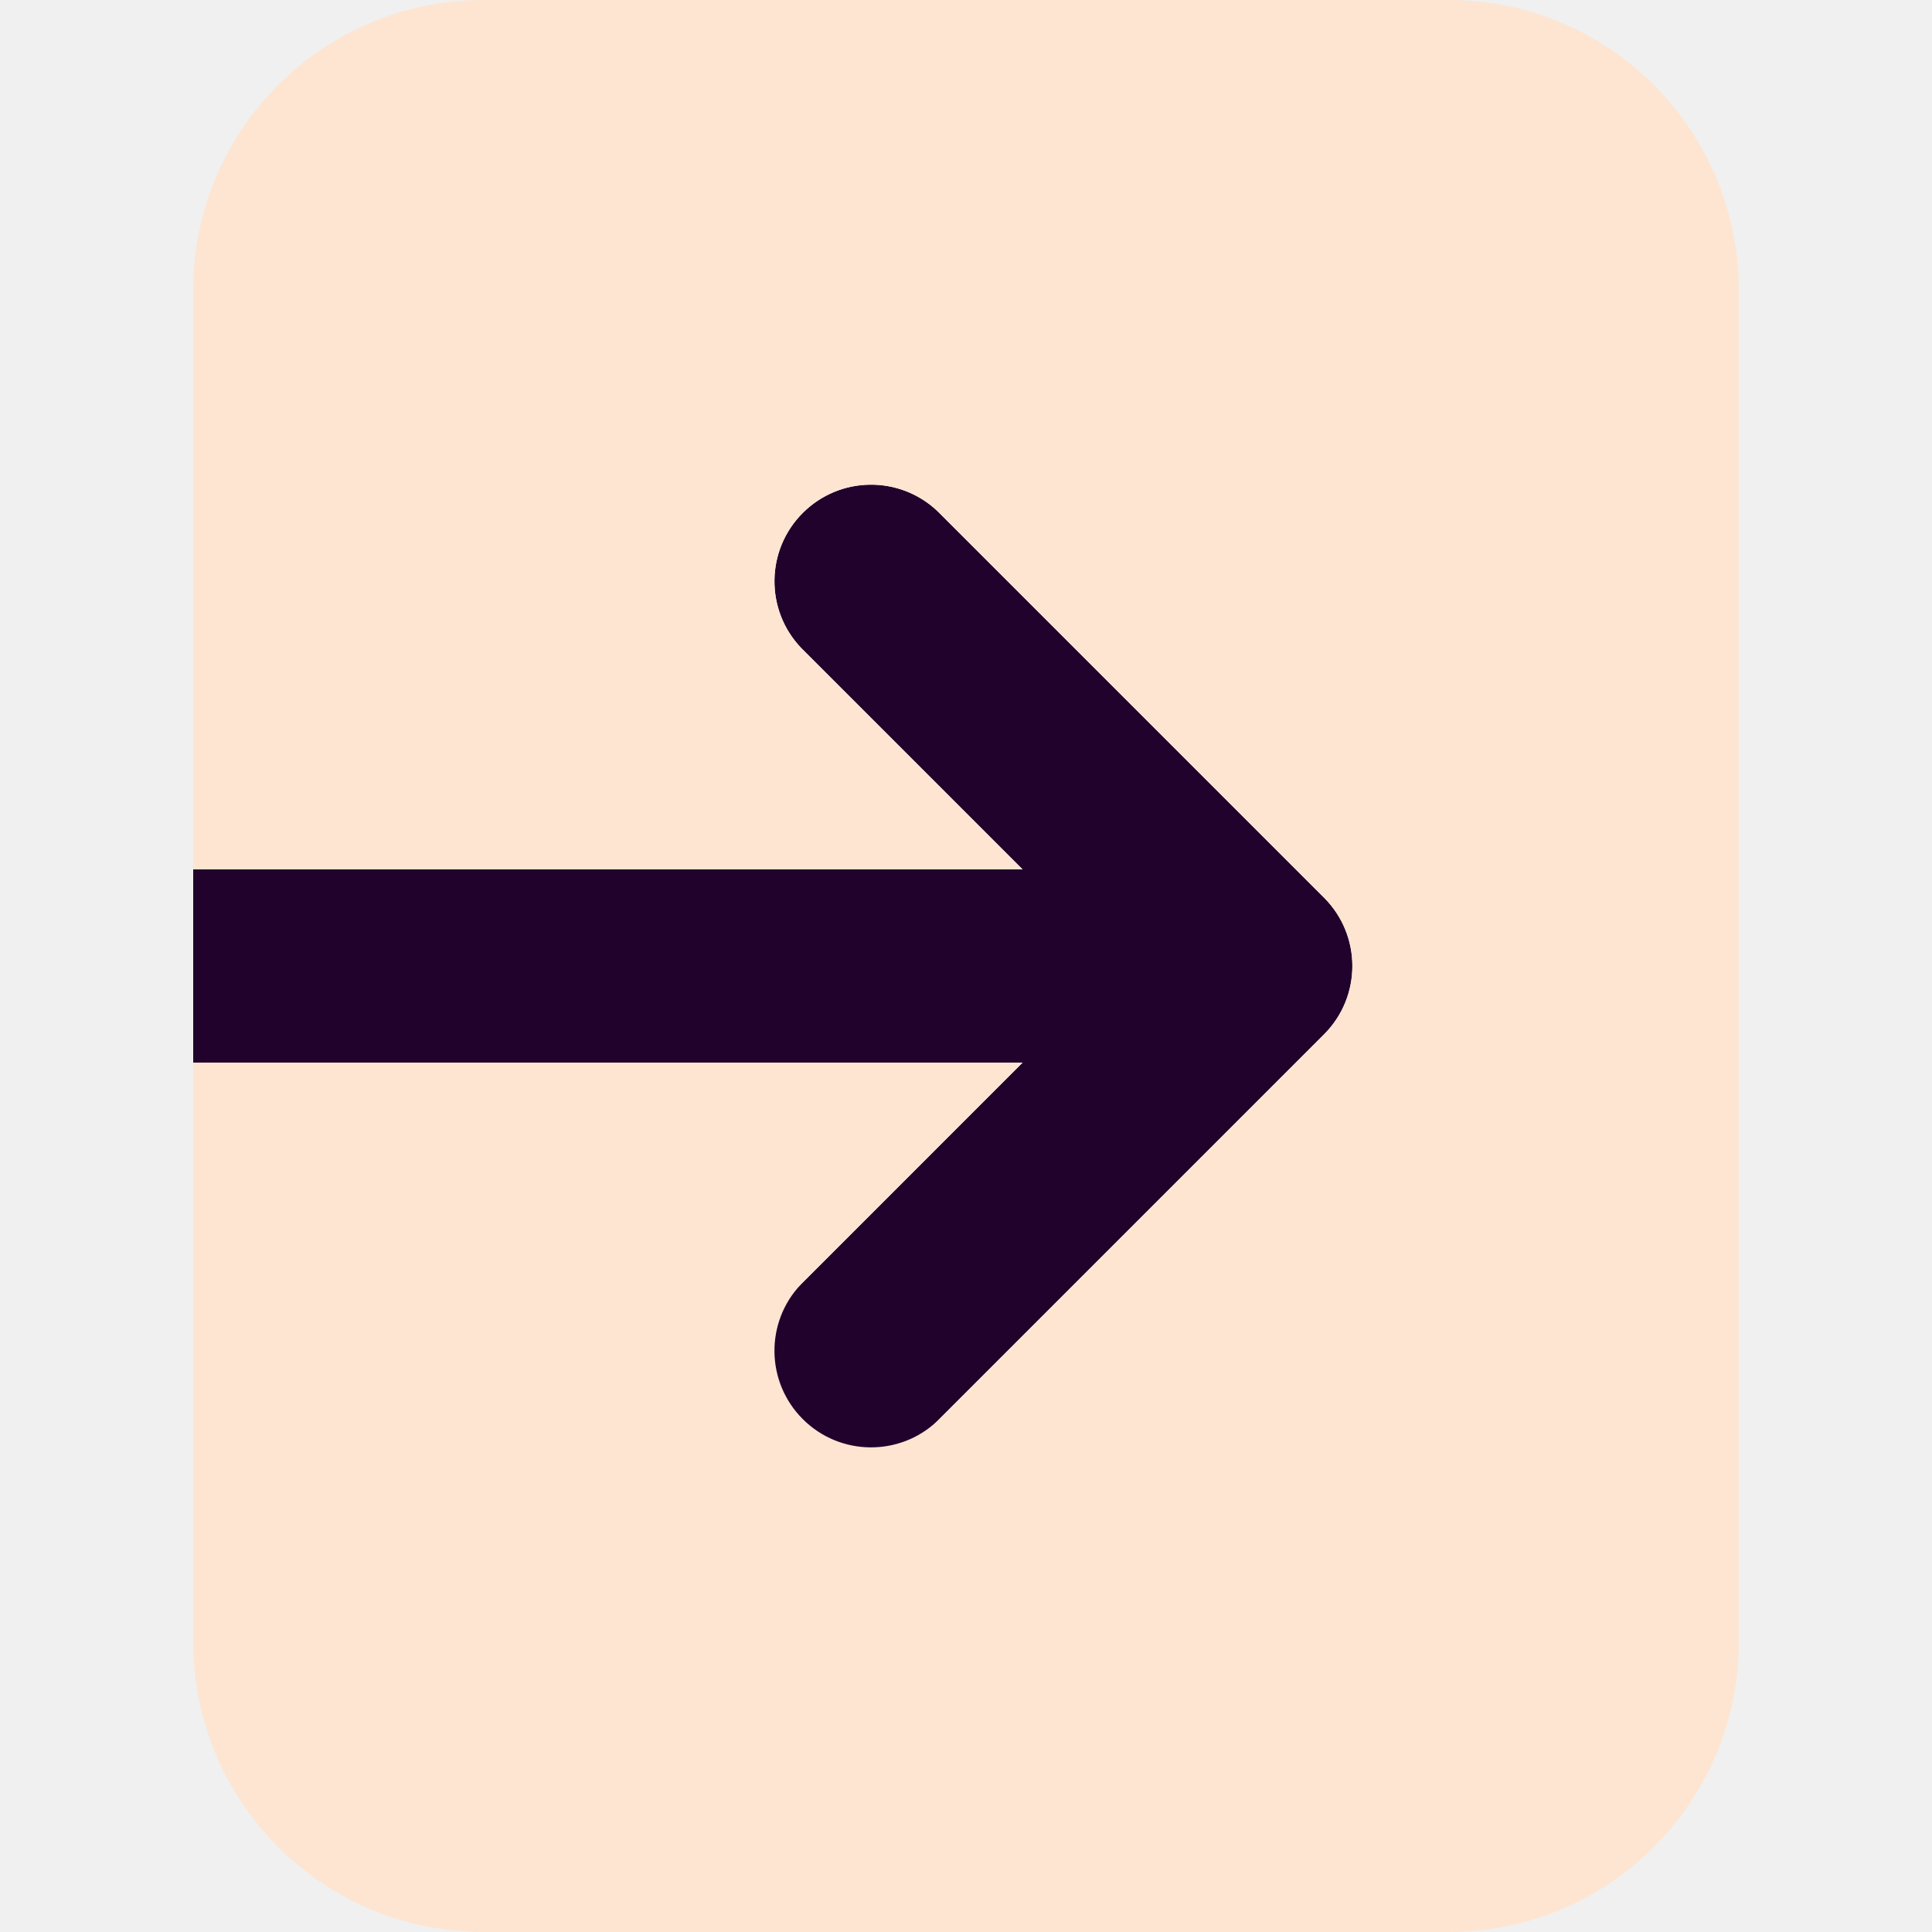
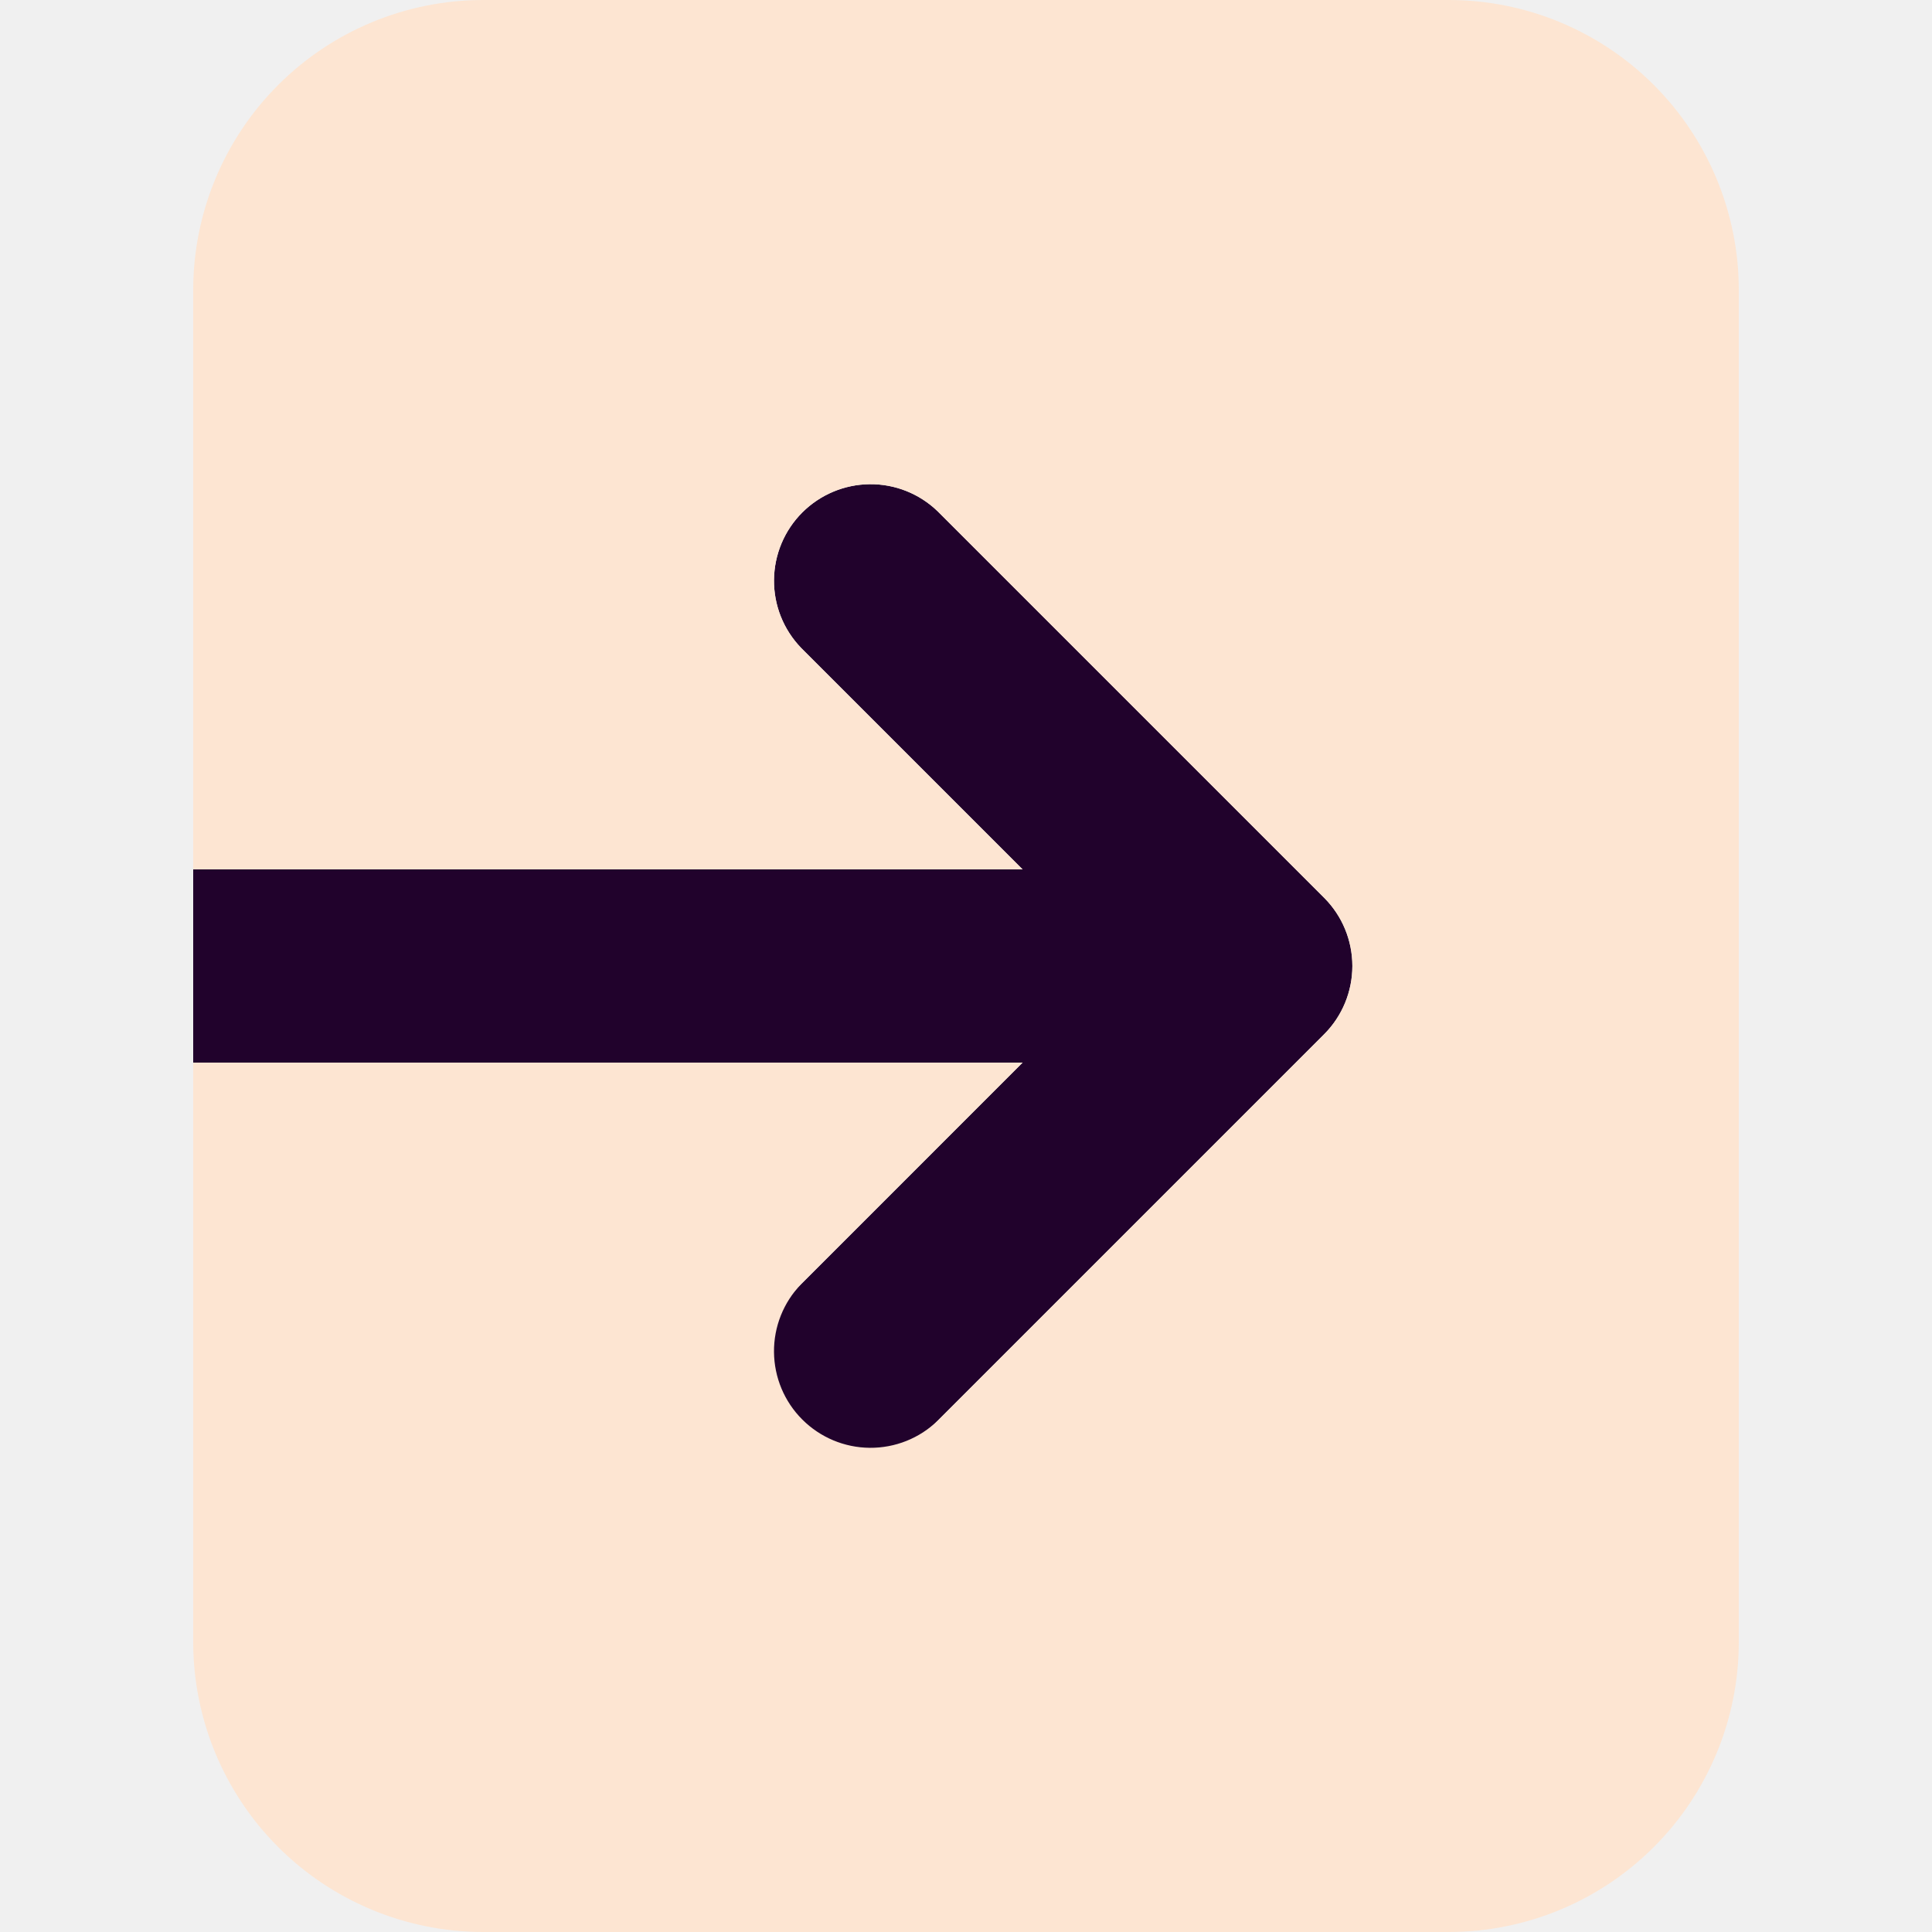
- <svg xmlns="http://www.w3.org/2000/svg" width="50" height="50" fill="none">
-   <g clip-path="url(#a)">
-     <path d="m34.267 23.233-10-10a2.5 2.5 0 0 0-3.534 3.535l5.732 5.732H5v5h21.465l-5.732 5.733a2.5 2.5 0 1 0 3.534 3.535l10-10a2.5 2.5 0 0 0 0-3.535Z" fill="#21022C" />
-     <path d="M37.5 0h-25A7.508 7.508 0 0 0 5 7.5v15h21.465l-5.732-5.732a2.5 2.5 0 0 1 3.534-3.535l10 10a2.5 2.5 0 0 1 0 3.535l-10 10a2.5 2.5 0 0 1-3.534-3.535l5.732-5.733H5v15a7.508 7.508 0 0 0 7.5 7.5h25a7.508 7.508 0 0 0 7.5-7.5v-35A7.508 7.508 0 0 0 37.5 0Z" fill="#FDE5D2" />
+ <svg xmlns="http://www.w3.org/2000/svg" width="50" height="50" viewBox="0 0 50 50" fill="none">
+   <g clip-path="url(#clip0_8_93)">
+     <path d="M34.267 23.233L24.267 13.233C23.796 12.777 23.165 12.525 22.509 12.531C21.854 12.537 21.227 12.8 20.763 13.263C20.299 13.727 20.037 14.354 20.031 15.009C20.025 15.665 20.277 16.296 20.733 16.768L26.465 22.5H5V27.5H26.465L20.733 33.233C20.494 33.463 20.303 33.739 20.172 34.044C20.041 34.349 19.972 34.677 19.969 35.009C19.966 35.341 20.03 35.67 20.155 35.977C20.281 36.285 20.467 36.564 20.701 36.799C20.936 37.033 21.215 37.219 21.523 37.345C21.83 37.47 22.159 37.534 22.491 37.531C22.823 37.528 23.151 37.459 23.456 37.328C23.761 37.197 24.037 37.006 24.267 36.768L34.267 26.768C34.736 26.299 34.999 25.663 34.999 25C34.999 24.337 34.736 23.701 34.267 23.233Z" fill="#21022C" />
+     <path d="M37.5 0H12.5C10.511 0.002 8.605 0.793 7.199 2.199C5.793 3.605 5.002 5.512 5 7.5V22.5H26.465L20.733 16.768C20.277 16.296 20.025 15.665 20.031 15.009C20.037 14.354 20.299 13.727 20.763 13.263C21.227 12.8 21.854 12.537 22.509 12.531C23.165 12.525 23.796 12.777 24.267 13.233L34.267 23.233C34.736 23.701 34.999 24.337 34.999 25C34.999 25.663 34.736 26.299 34.267 26.768L24.267 36.768C23.796 37.223 23.165 37.475 22.509 37.469C21.854 37.464 21.227 37.201 20.763 36.737C20.299 36.274 20.037 35.647 20.031 34.991C20.025 34.336 20.277 33.704 20.733 33.233L26.465 27.5H5V42.5C5.002 44.489 5.793 46.395 7.199 47.801C8.605 49.207 10.511 49.998 12.5 50H37.5C39.489 49.998 41.395 49.207 42.801 47.801C44.207 46.395 44.998 44.489 45 42.5V7.5C44.998 5.512 44.207 3.605 42.801 2.199C41.395 0.793 39.489 0.002 37.5 0Z" fill="#FDE5D2" />
  </g>
  <defs>
-     <clipPath id="a">
-       <path fill="#fff" d="M0 0h50v50H0z" />
+     <clipPath id="clip0_8_93">
+       <rect width="50" height="50" fill="white" transform="translate(0 0.000183105)" />
    </clipPath>
  </defs>
</svg>
